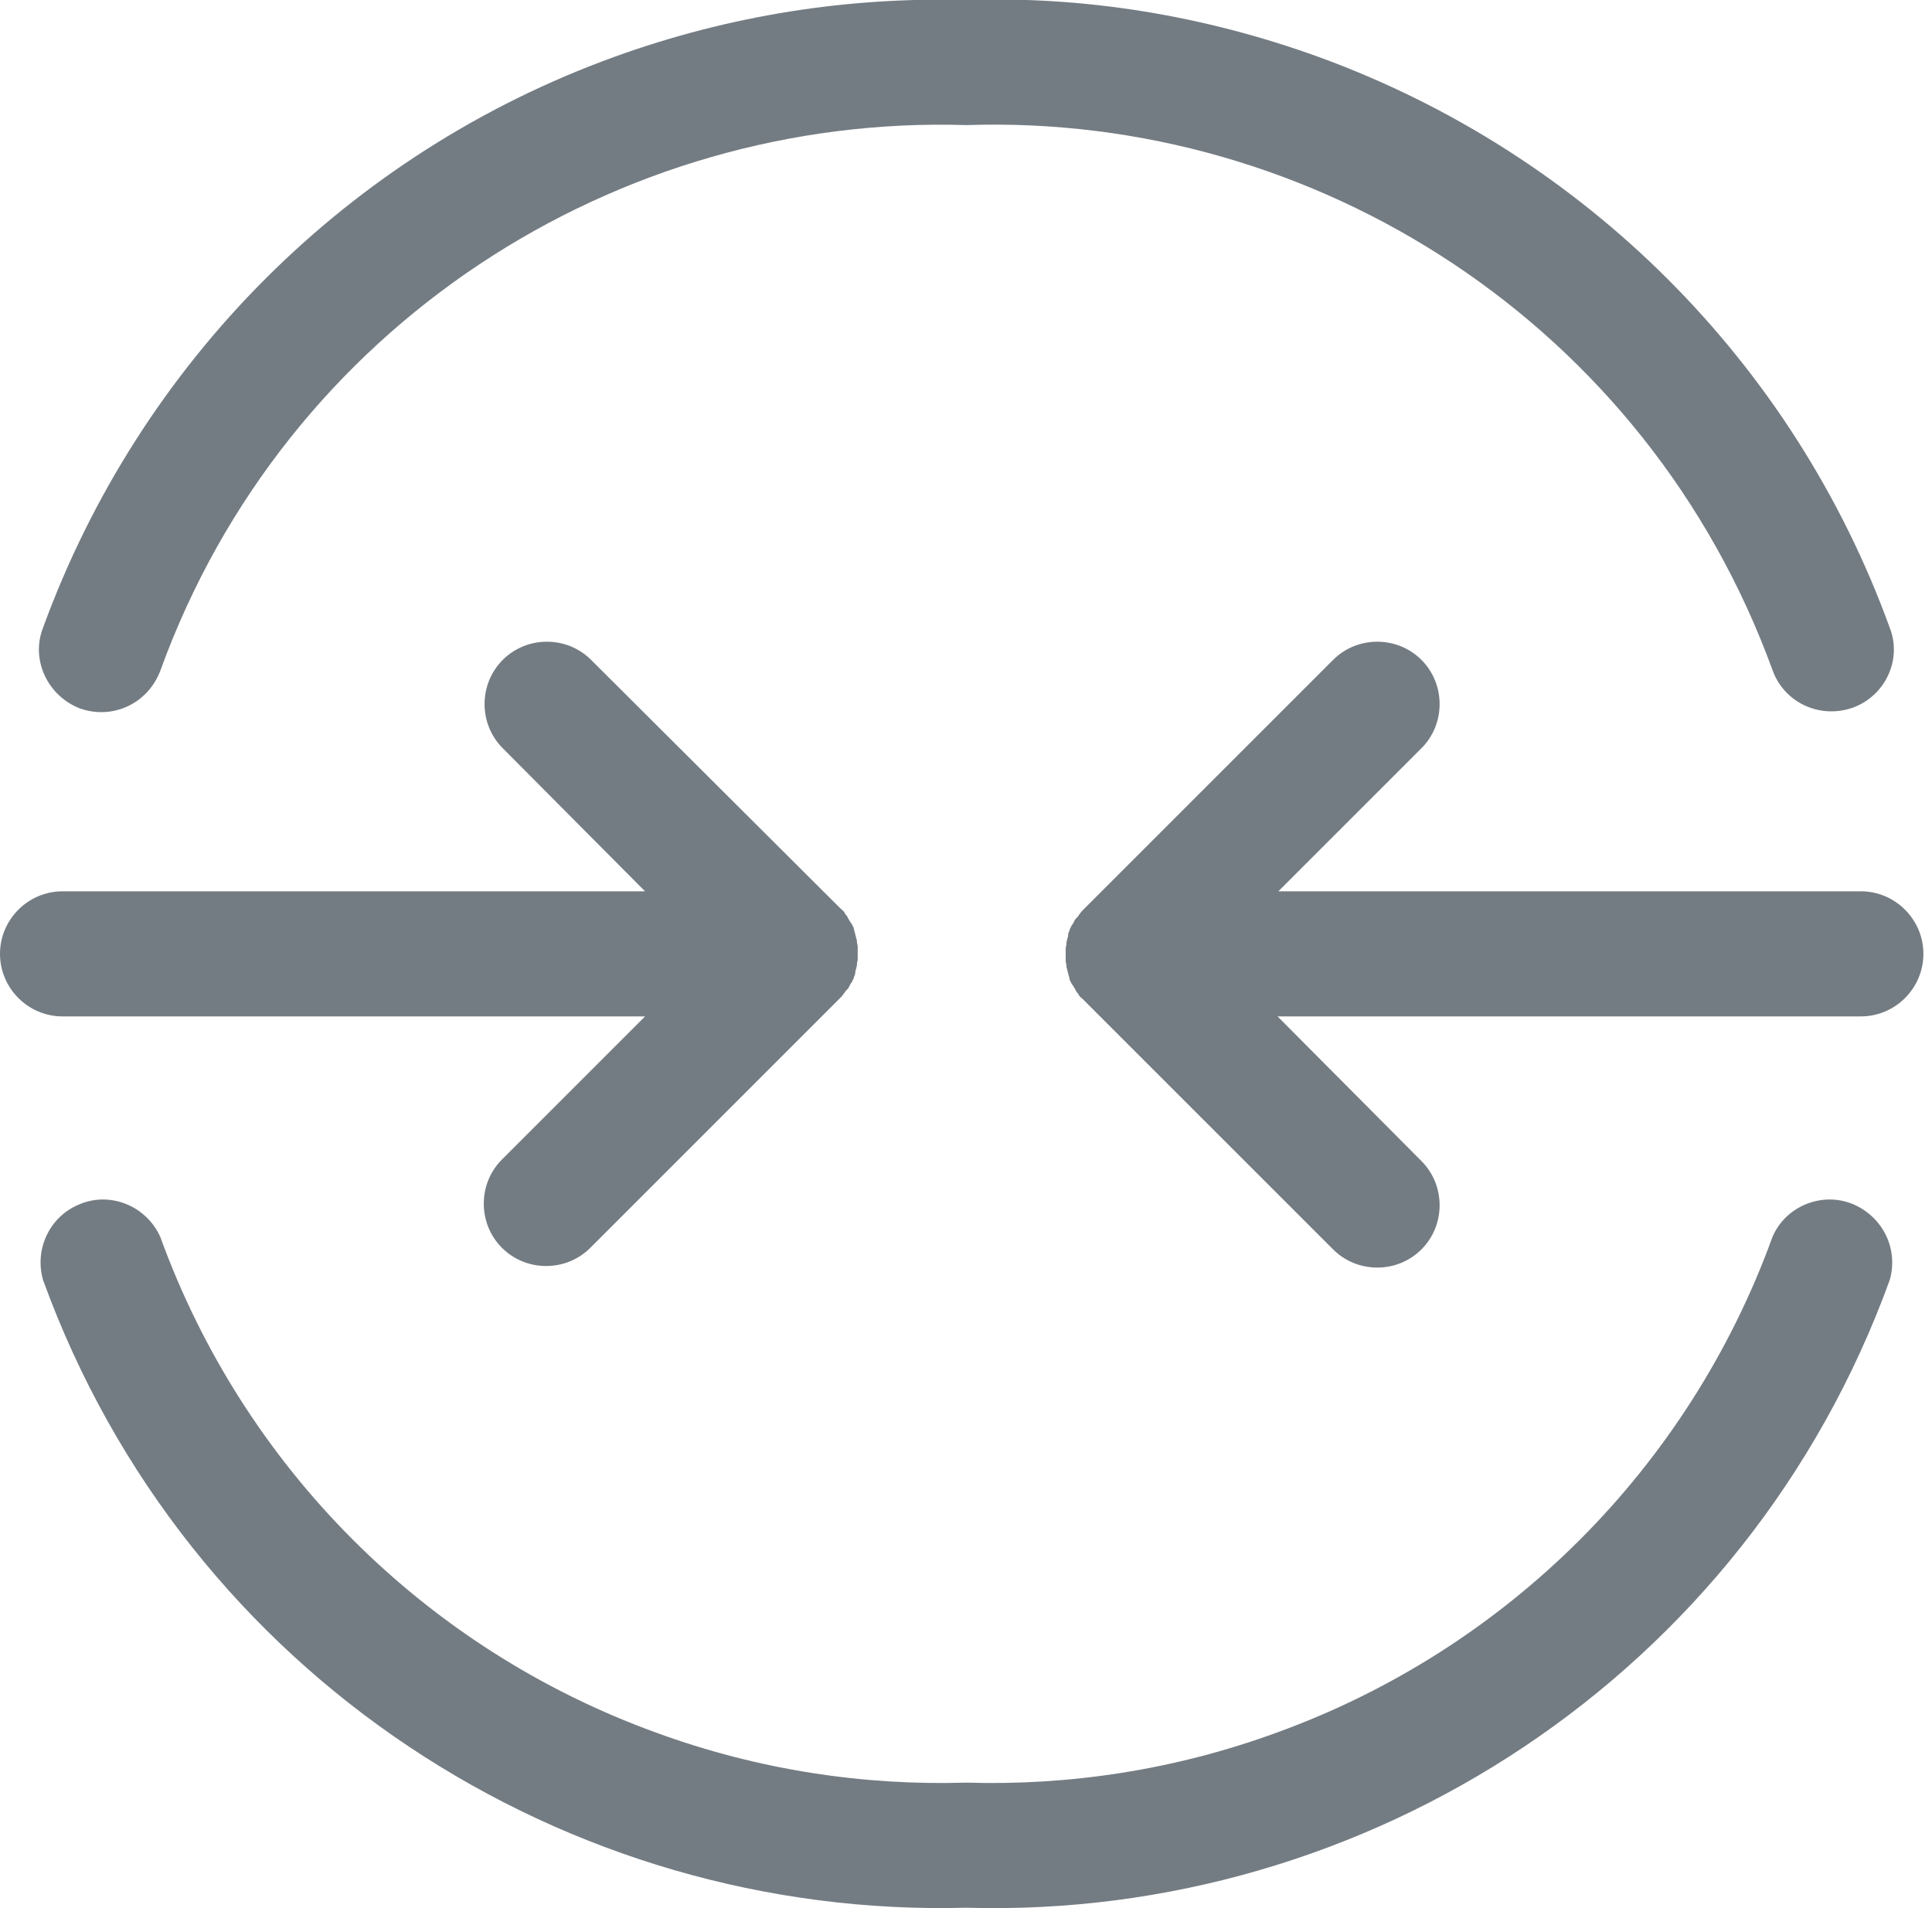
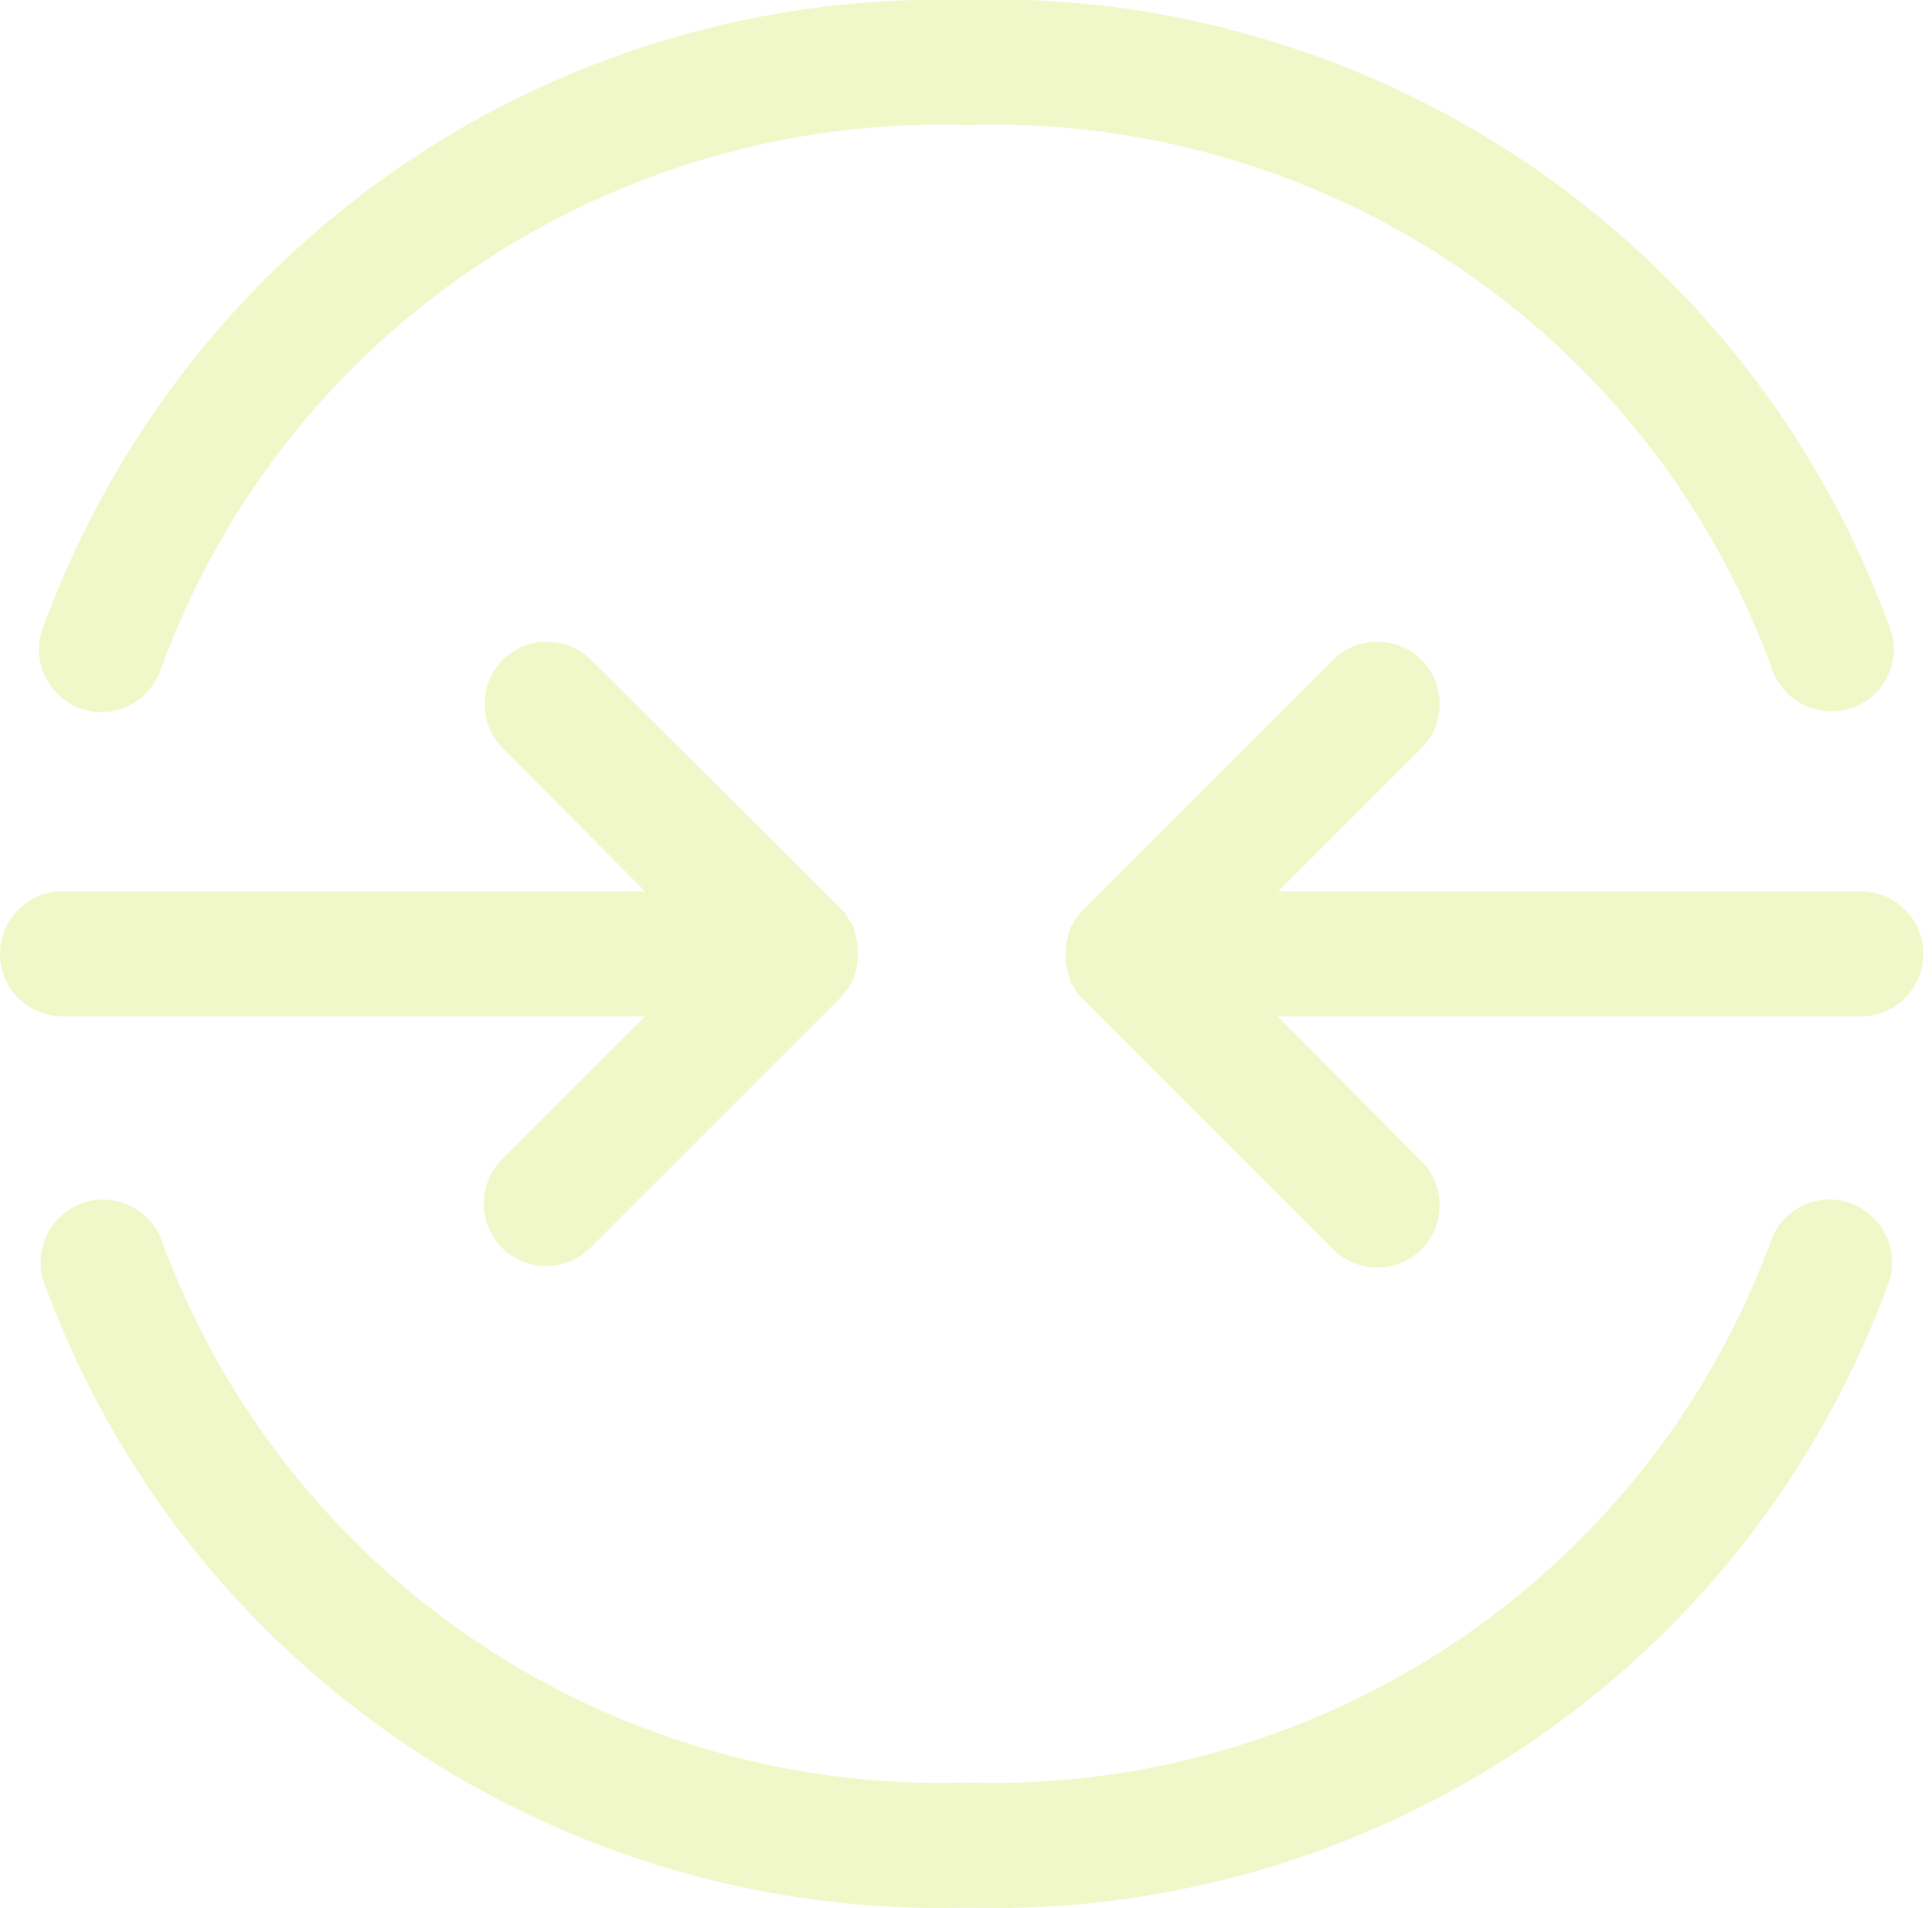
<svg xmlns="http://www.w3.org/2000/svg" version="1.1" id="_x39_1694f44-1ed8-49bc-99fb-9d6337054a63" x="0px" y="0px" viewBox="0 0 247.1 244" style="enable-background:new 0 0 247.1 244;" xml:space="preserve">
  <style type="text/css">
- 	.st0{fill:#747C83;}
+ 	.st0{fill:#f0f8ca;}
</style>
  <path class="st0" d="M8,130h74.5l-18.3,18.3c-3.1,3.1-3.1,8.2,0,11.3s8.2,3.1,11.3,0l0,0l31.9-31.9c0.2-0.2,0.4-0.4,0.5-0.6l0.1-0.1  c0.1-0.2,0.2-0.3,0.4-0.5s0-0.1,0.1-0.1c0.1-0.2,0.2-0.4,0.3-0.6l0.1-0.1c0.1-0.2,0.2-0.4,0.3-0.6V125c0.1-0.2,0.2-0.4,0.2-0.7v-0.1  c0.1-0.2,0.1-0.4,0.2-0.7v-0.2c0-0.2,0.1-0.4,0.1-0.6s0-0.5,0-0.8s0-0.5,0-0.8s-0.1-0.4-0.1-0.6v-0.2c-0.1-0.2-0.1-0.5-0.2-0.7  c0,0,0,0,0-0.1c-0.1-0.2-0.1-0.4-0.2-0.7v-0.1c-0.1-0.2-0.2-0.4-0.3-0.6l-0.1-0.1c-0.1-0.2-0.2-0.3-0.3-0.5l-0.1-0.2  c-0.1-0.2-0.2-0.3-0.3-0.4l-0.1-0.2c-0.1-0.2-0.3-0.3-0.5-0.5l-0.1-0.1L75.6,84.4c-3.1-3.1-8.2-3.1-11.3,0s-3.1,8.2,0,11.3L82.5,114  H8c-4.4,0-8,3.6-8,8S3.6,130,8,130z" />
  <path class="st0" d="M238,114h-74.5l18.3-18.3c3.1-3.1,3.1-8.2,0-11.3s-8.2-3.1-11.3,0l0,0l-31.9,31.9c-0.2,0.2-0.4,0.4-0.5,0.6  L138,117c-0.1,0.2-0.2,0.3-0.4,0.5s0,0.1-0.1,0.1c-0.1,0.2-0.2,0.4-0.3,0.6l-0.1,0.1c-0.1,0.2-0.2,0.4-0.3,0.6v0.1  c-0.1,0.2-0.2,0.4-0.2,0.7v0.1c-0.1,0.2-0.1,0.4-0.2,0.7v0.2c0,0.2-0.1,0.4-0.1,0.6s0,0.5,0,0.8s0,0.5,0,0.8s0.1,0.4,0.1,0.6v0.2  c0.1,0.2,0.1,0.5,0.2,0.7c0,0,0,0,0,0.1c0.1,0.2,0.1,0.4,0.2,0.7v0.1c0.1,0.2,0.2,0.4,0.3,0.6l0.1,0.1c0.1,0.2,0.2,0.3,0.3,0.5  l0.1,0.2c0.1,0.2,0.2,0.3,0.3,0.4l0.1,0.2c0.1,0.2,0.3,0.3,0.5,0.5l0.1,0.1l31.9,31.9c3.1,3.1,8.2,3.1,11.3,0s3.1-8.2,0-11.3  L163.4,130H238c4.4,0,8-3.6,8-8S242.4,114,238,114z" />
  <g>
    <path class="st0" d="M10.2,90.6c4.2,1.5,8.7-0.6,10.3-4.8l0,0C36.5,41.6,79,14.6,123.6,16c44.6-1.5,87,25.5,103.1,69.7l0,0   c1.5,4.2,6.1,6.3,10.3,4.8c4.1-1.5,6.3-6.1,4.7-10.2c-12.3-33.9-39-60.6-73-73c-14.9-5.4-30.2-7.8-45.1-7.3   c-15-0.4-30.2,1.9-45.1,7.3c-33.9,12.3-60.6,39-73,73C3.9,84.4,6.1,89,10.2,90.6z" />
    <path class="st0" d="M237.2,154.1c-4-1.8-8.8,0.1-10.5,4.1c-10.7,29.5-33.9,52.7-63.4,63.4c-13.1,4.8-26.6,6.8-39.7,6.4   c-13.1,0.4-26.6-1.6-39.7-6.4c-29.5-10.7-52.7-33.9-63.4-63.4c-1.8-4-6.5-5.9-10.5-4.1c-3.7,1.6-5.6,5.7-4.5,9.6   c18.4,50.7,67,81.7,118.1,80.3c51.1,1.5,99.7-29.6,118.1-80.3C242.8,159.8,240.9,155.8,237.2,154.1z" />
  </g>
</svg>
